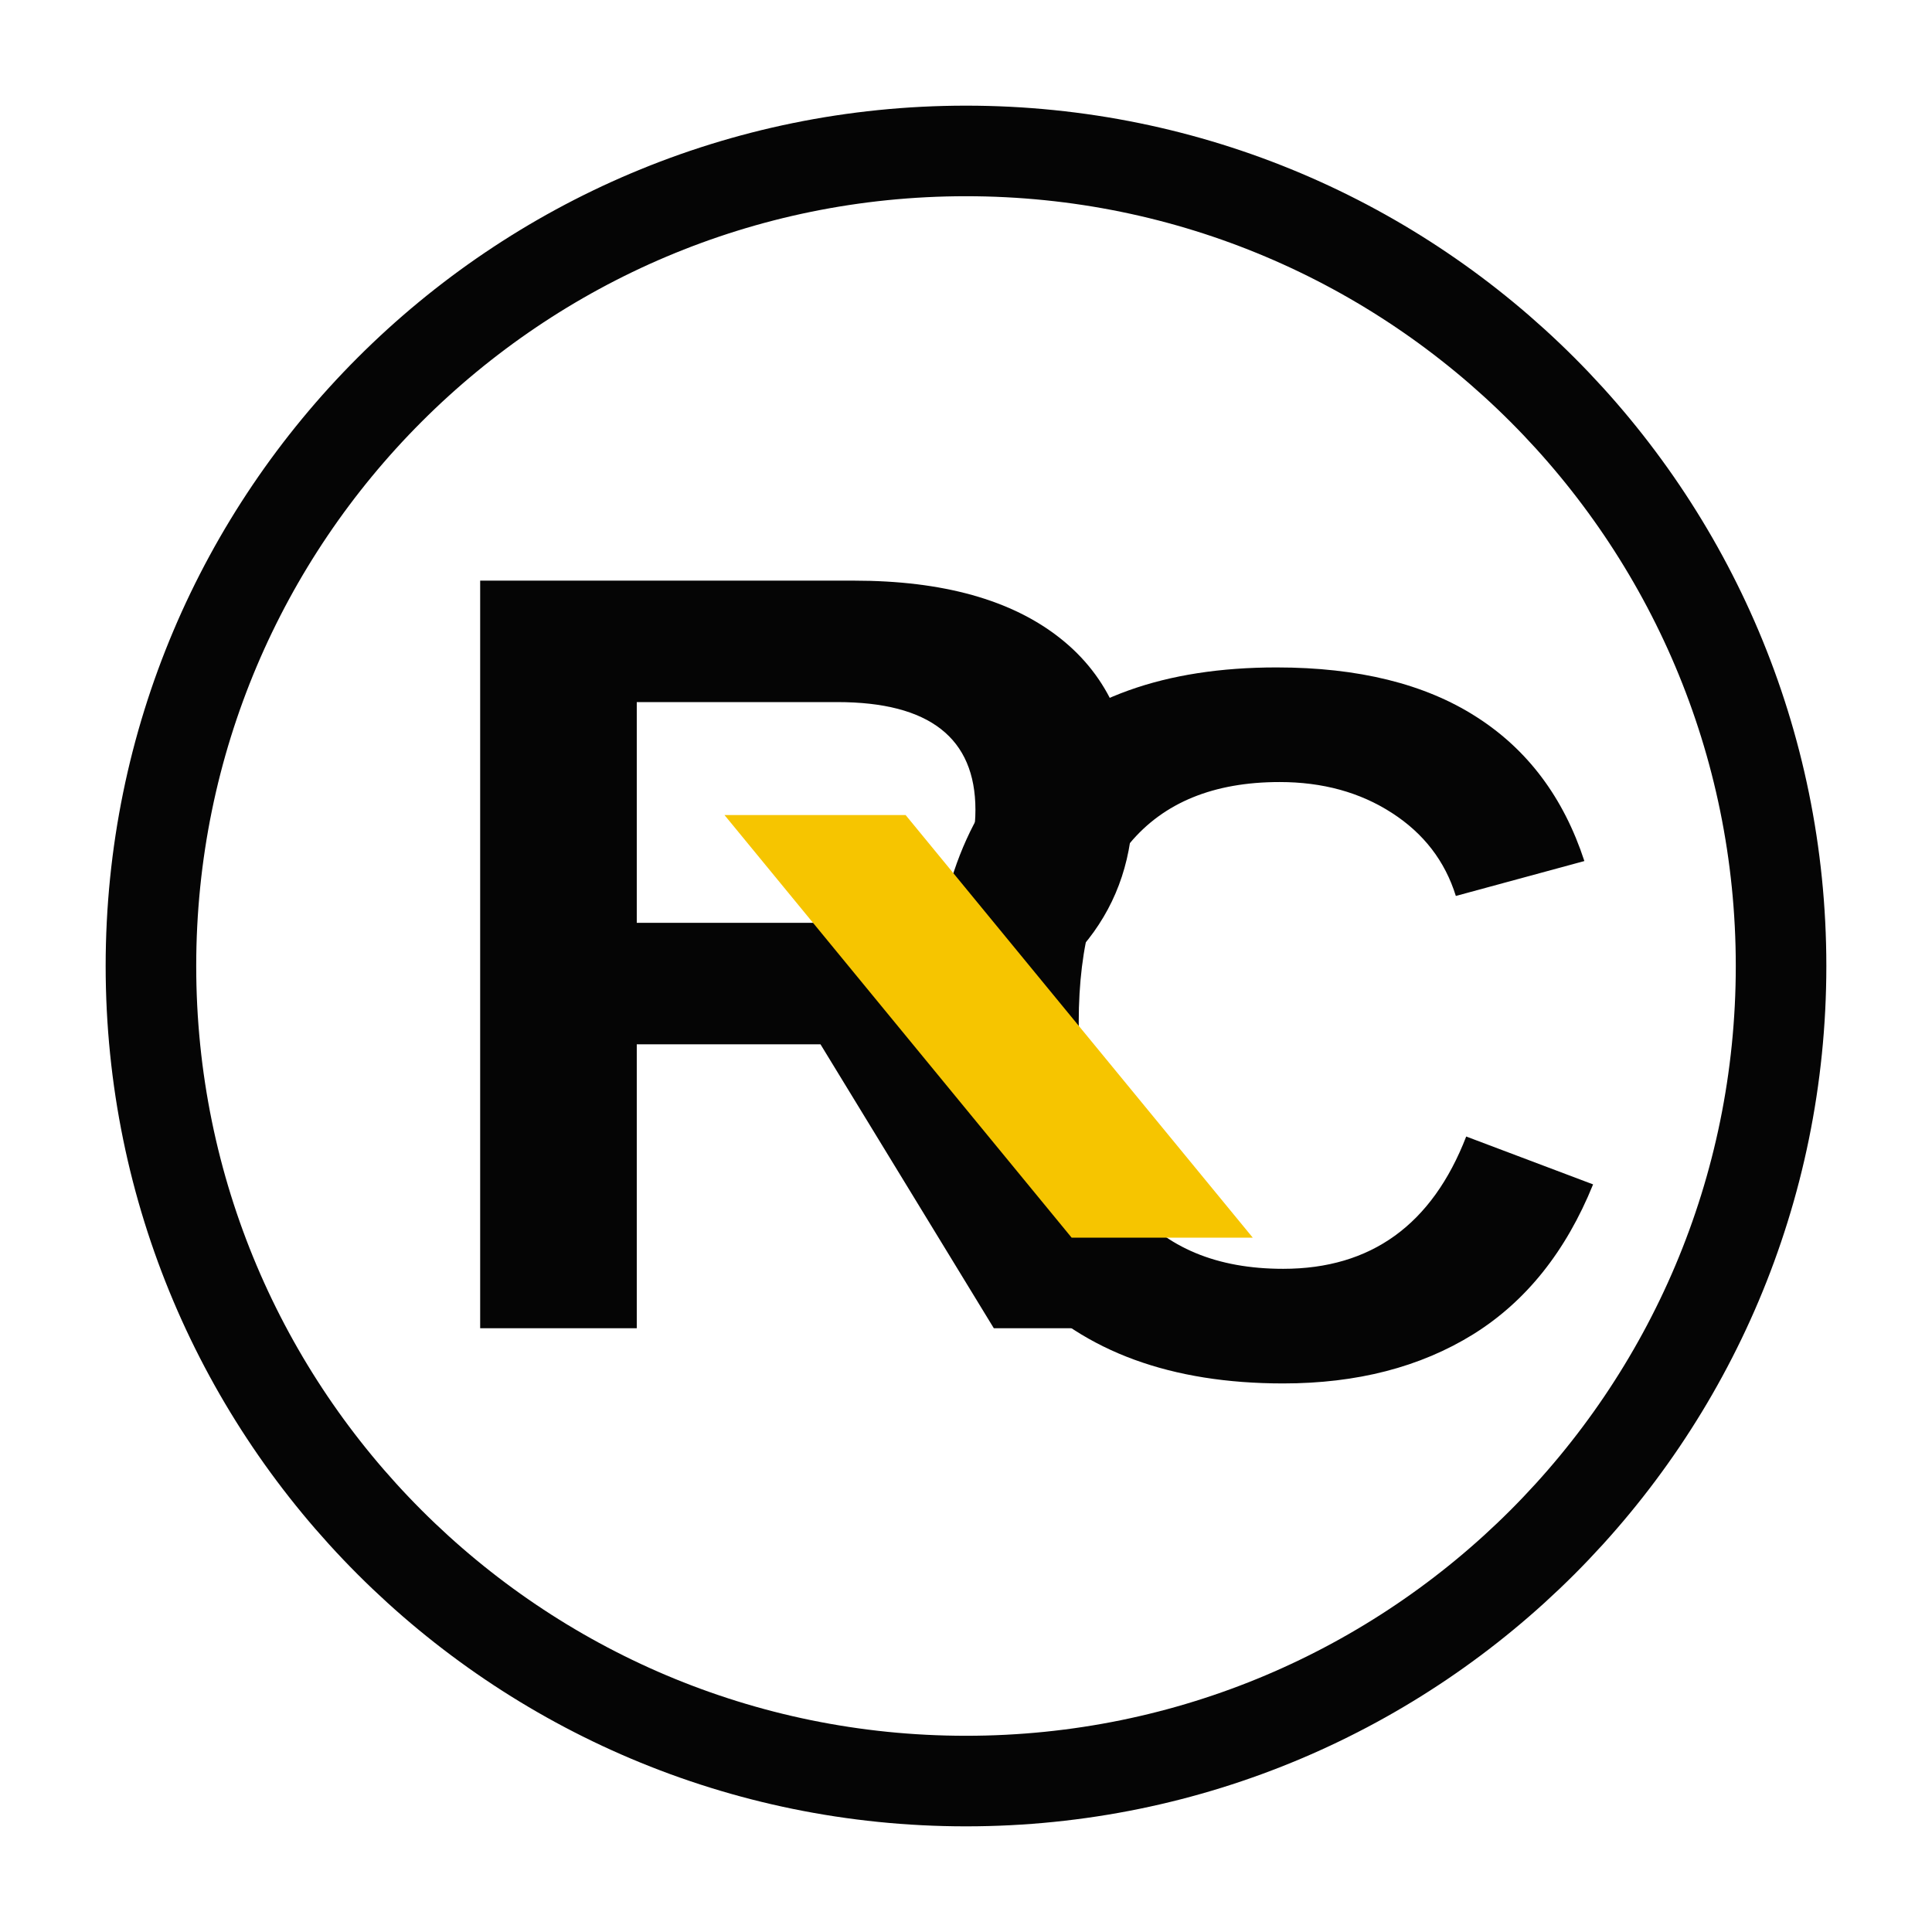
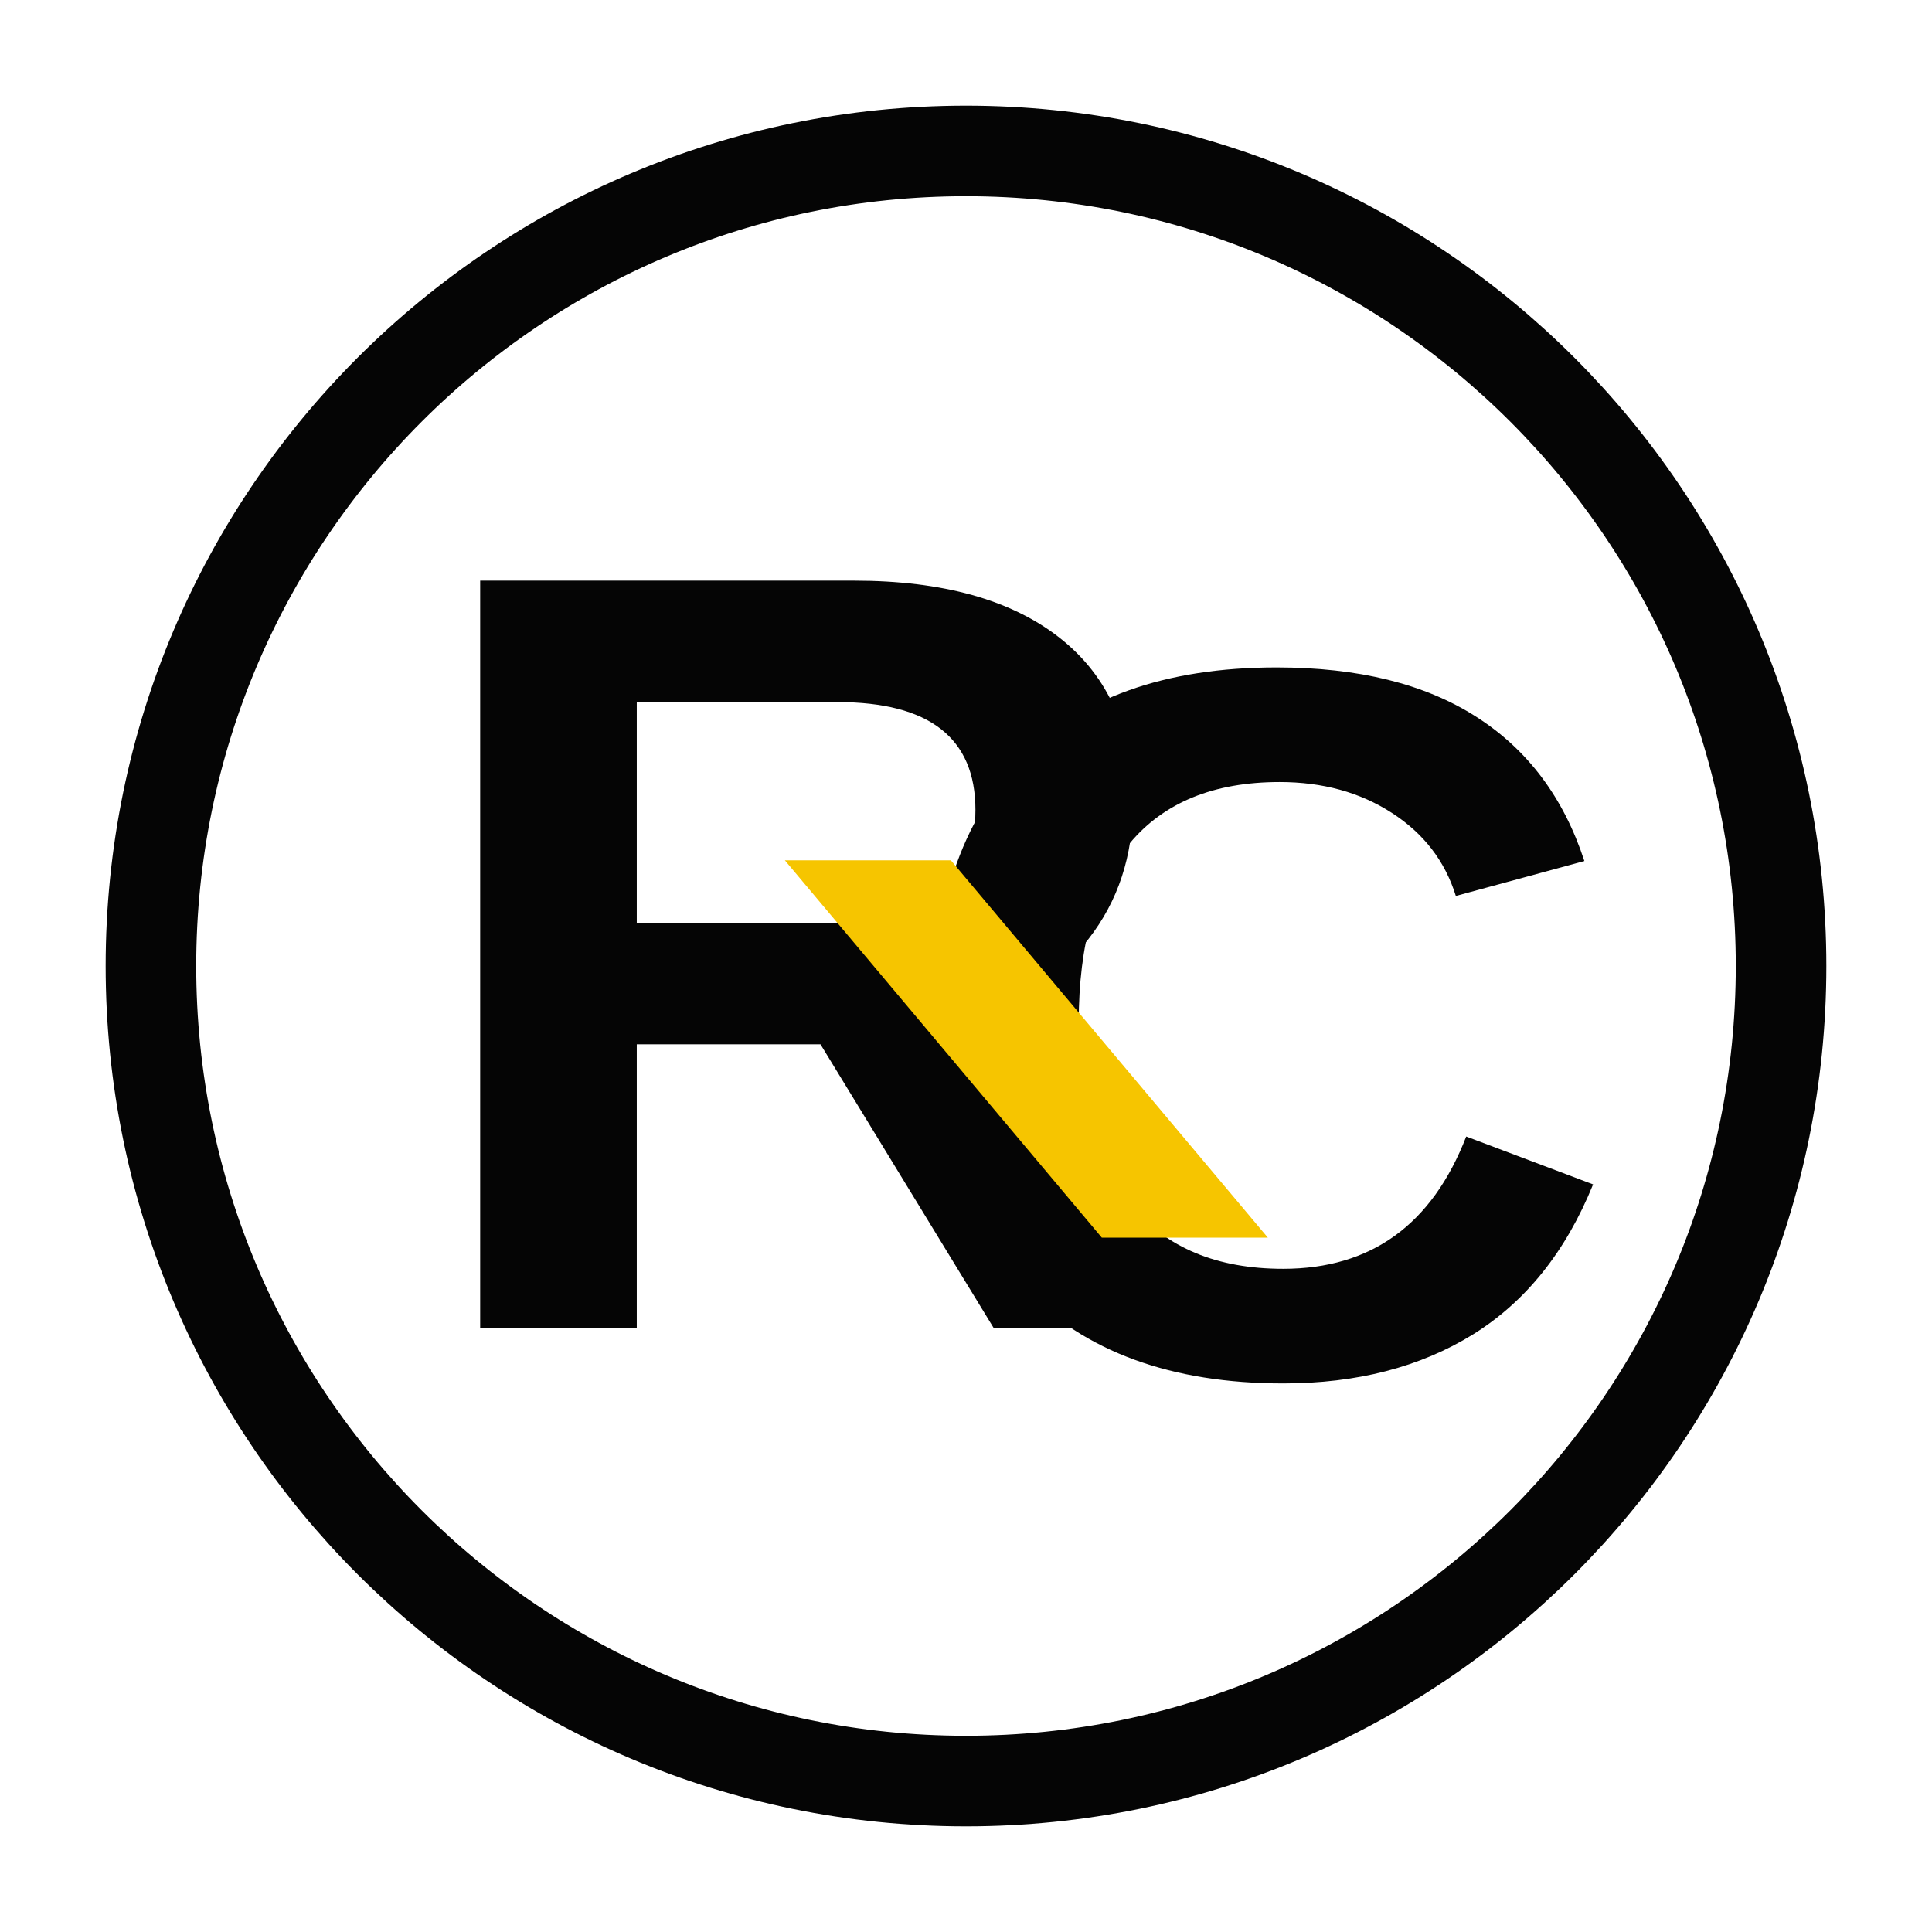
<svg xmlns="http://www.w3.org/2000/svg" viewBox="0 0 128 128" role="img" aria-label="RentoCampo">
  <rect width="128" height="128" fill="#ffffff" />
  <circle cx="64" cy="64" r="54" fill="#ffffff" stroke="#050505" stroke-width="6" />
  <text x="27" y="88" font-family="Arial Black, Arial, Helvetica, sans-serif" font-size="72" font-weight="900" fill="#050505">R</text>
  <text x="59" y="91" font-family="Arial Black, Arial, Helvetica, sans-serif" font-size="67" font-weight="900" fill="#050505">C</text>
-   <path d="M48 54 L60 54 L83 82 L71 82 Z" fill="#f6c500" />
+   <path d="M52 57 L63 57 L84 82 L73 82 Z" fill="#f6c500" />
</svg>
